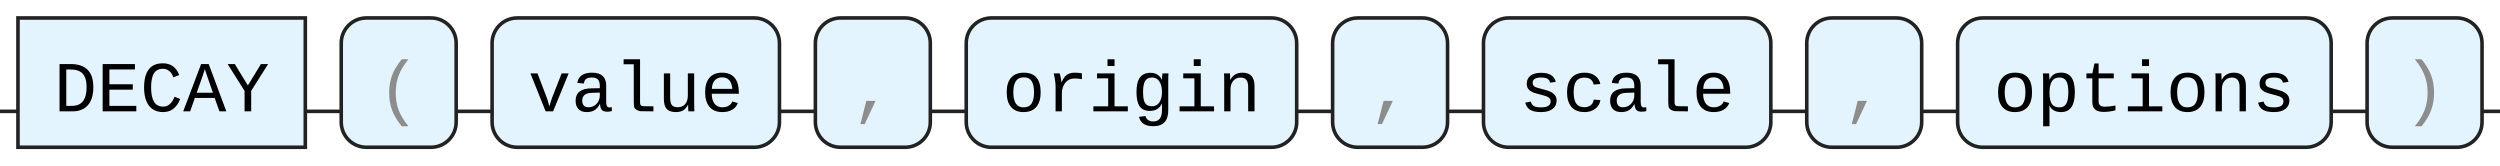
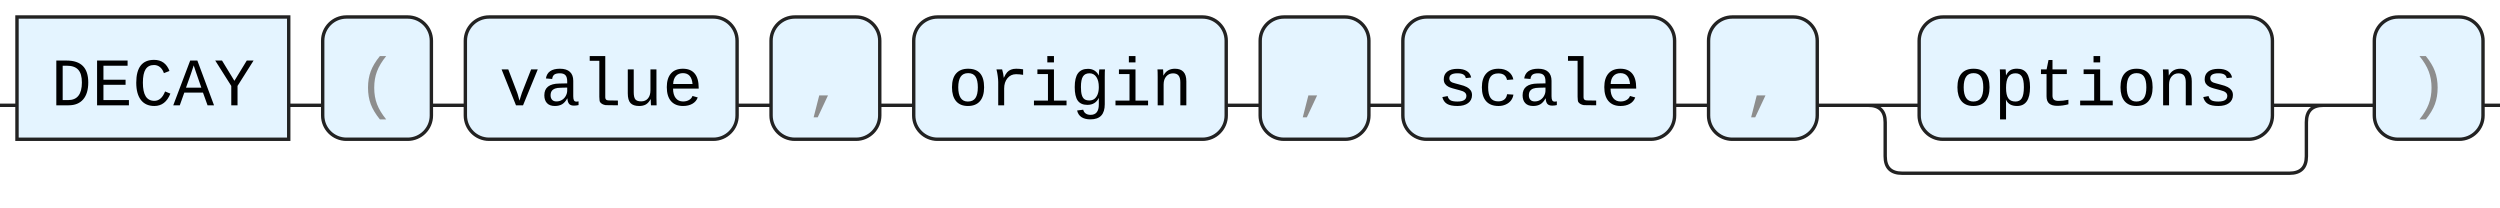
- <svg xmlns="http://www.w3.org/2000/svg" version="1.1" width="696" height="46" viewbox="0 0 696 46">
+ <svg xmlns="http://www.w3.org/2000/svg" version="1.1" width="736" height="61" viewbox="0 0 736 61">
  <defs>
    <style type="text/css">.c{fill:none;stroke:#222222;}.k{fill:#000000;font-family: ui-monospace, SFMono-Regular, Menlo, Monaco, Consolas, "Liberation Mono", "Courier New", monospace;font-size:20px;}.s{fill:#e4f4ff;stroke:#222222;}.syn{fill:#8D8D8D;font-family: ui-monospace, SFMono-Regular, Menlo, Monaco, Consolas, "Liberation Mono", "Courier New", monospace;font-size:20px;}</style>
  </defs>
-   <path class="c" d="M0 31h5m80 0h10m32 0h10m80 0h10m32 0h10m92 0h10m32 0h10m80 0h10m32 0h10m104 0h10m32 0h5" />
+   <path class="c" d="M0 31h5m80 0h10m32 0h10m80 0h10m32 0h10m92 0h10m32 0h10m80 0h10m32 0h30m104 0h20m-139 0q5 0 5 5v10q0 5 5 5h114q5 0 5-5v-10q0-5 5-5m5 0h10m32 0h5" />
  <rect class="s" x="5" y="5" width="80" height="36" />
  <text class="k" x="15" y="31">DECAY</text>
  <rect class="s" x="95" y="5" width="32" height="36" rx="7" />
  <text class="syn" x="105" y="31">(</text>
  <rect class="s" x="137" y="5" width="80" height="36" rx="7" />
  <text class="k" x="147" y="31">value</text>
  <rect class="s" x="227" y="5" width="32" height="36" rx="7" />
  <text class="syn" x="237" y="31">,</text>
  <rect class="s" x="269" y="5" width="92" height="36" rx="7" />
  <text class="k" x="279" y="31">origin</text>
  <rect class="s" x="371" y="5" width="32" height="36" rx="7" />
  <text class="syn" x="381" y="31">,</text>
  <rect class="s" x="413" y="5" width="80" height="36" rx="7" />
  <text class="k" x="423" y="31">scale</text>
  <rect class="s" x="503" y="5" width="32" height="36" rx="7" />
  <text class="syn" x="513" y="31">,</text>
-   <rect class="s" x="545" y="5" width="104" height="36" rx="7" />
-   <text class="k" x="555" y="31">options</text>
-   <rect class="s" x="659" y="5" width="32" height="36" rx="7" />
-   <text class="syn" x="669" y="31">)</text>
+   <rect class="s" x="565" y="5" width="104" height="36" rx="7" />
+   <text class="k" x="575" y="31">options</text>
+   <rect class="s" x="699" y="5" width="32" height="36" rx="7" />
+   <text class="syn" x="709" y="31">)</text>
</svg>
